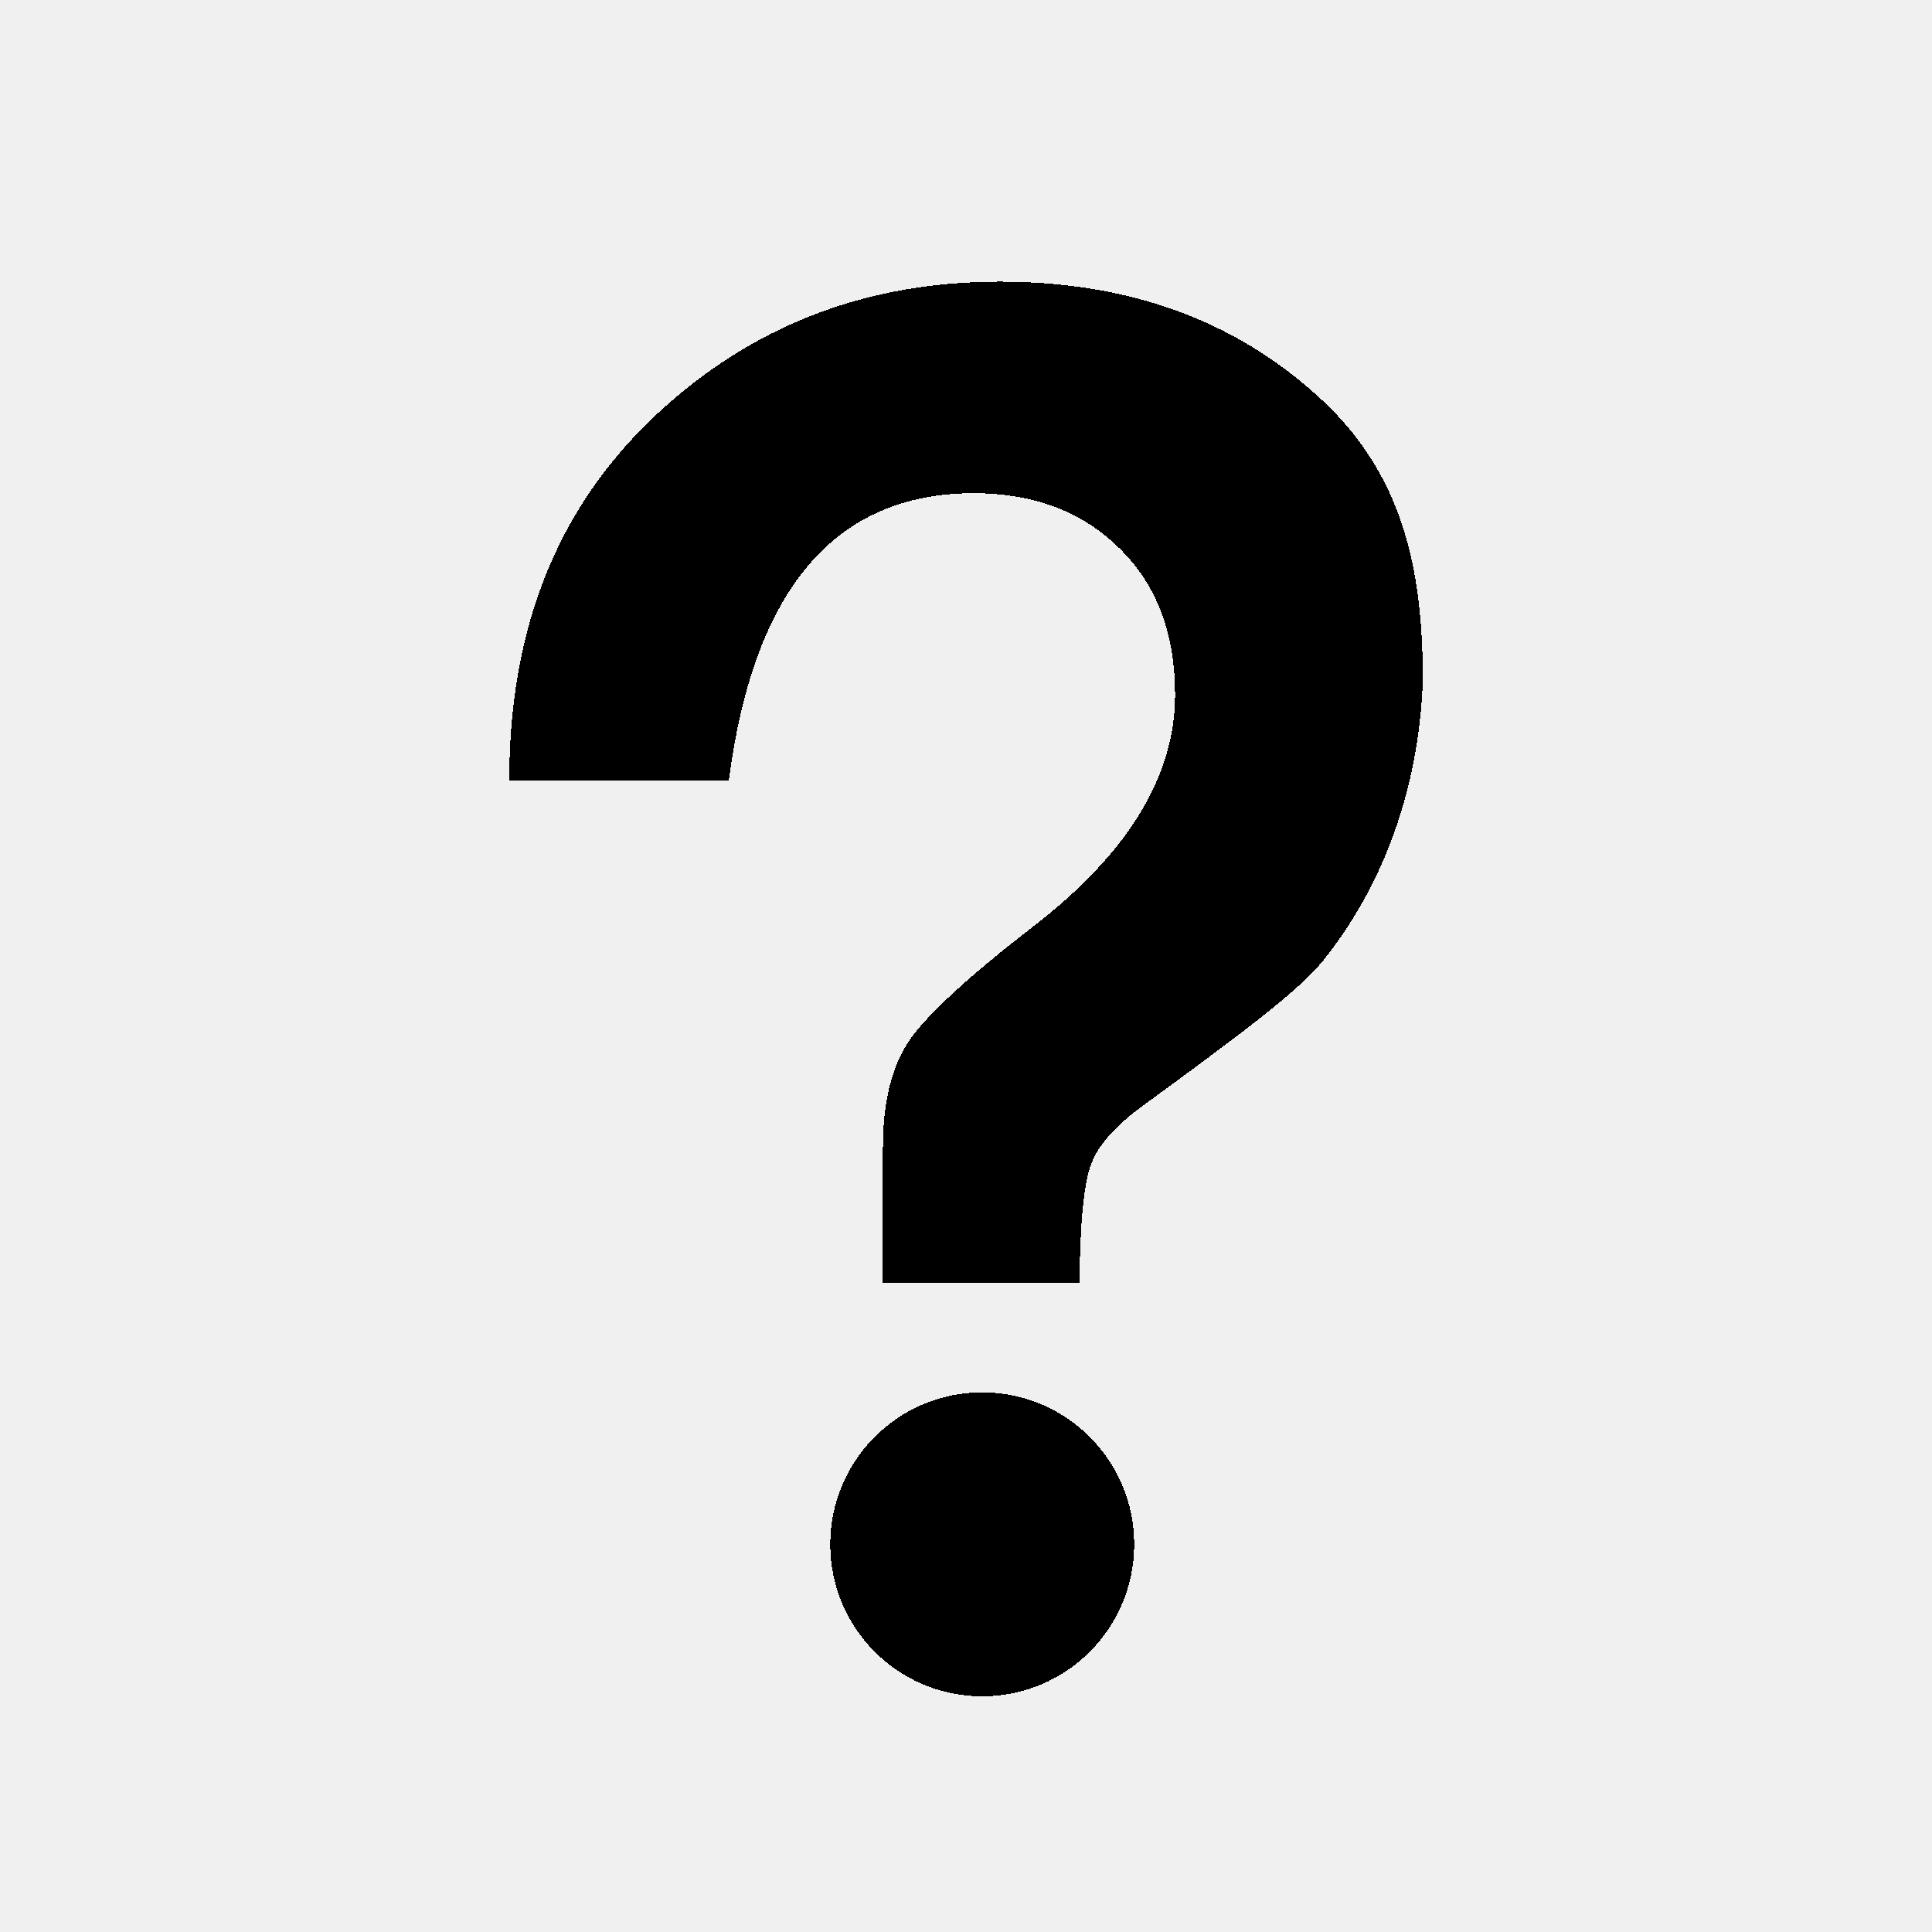
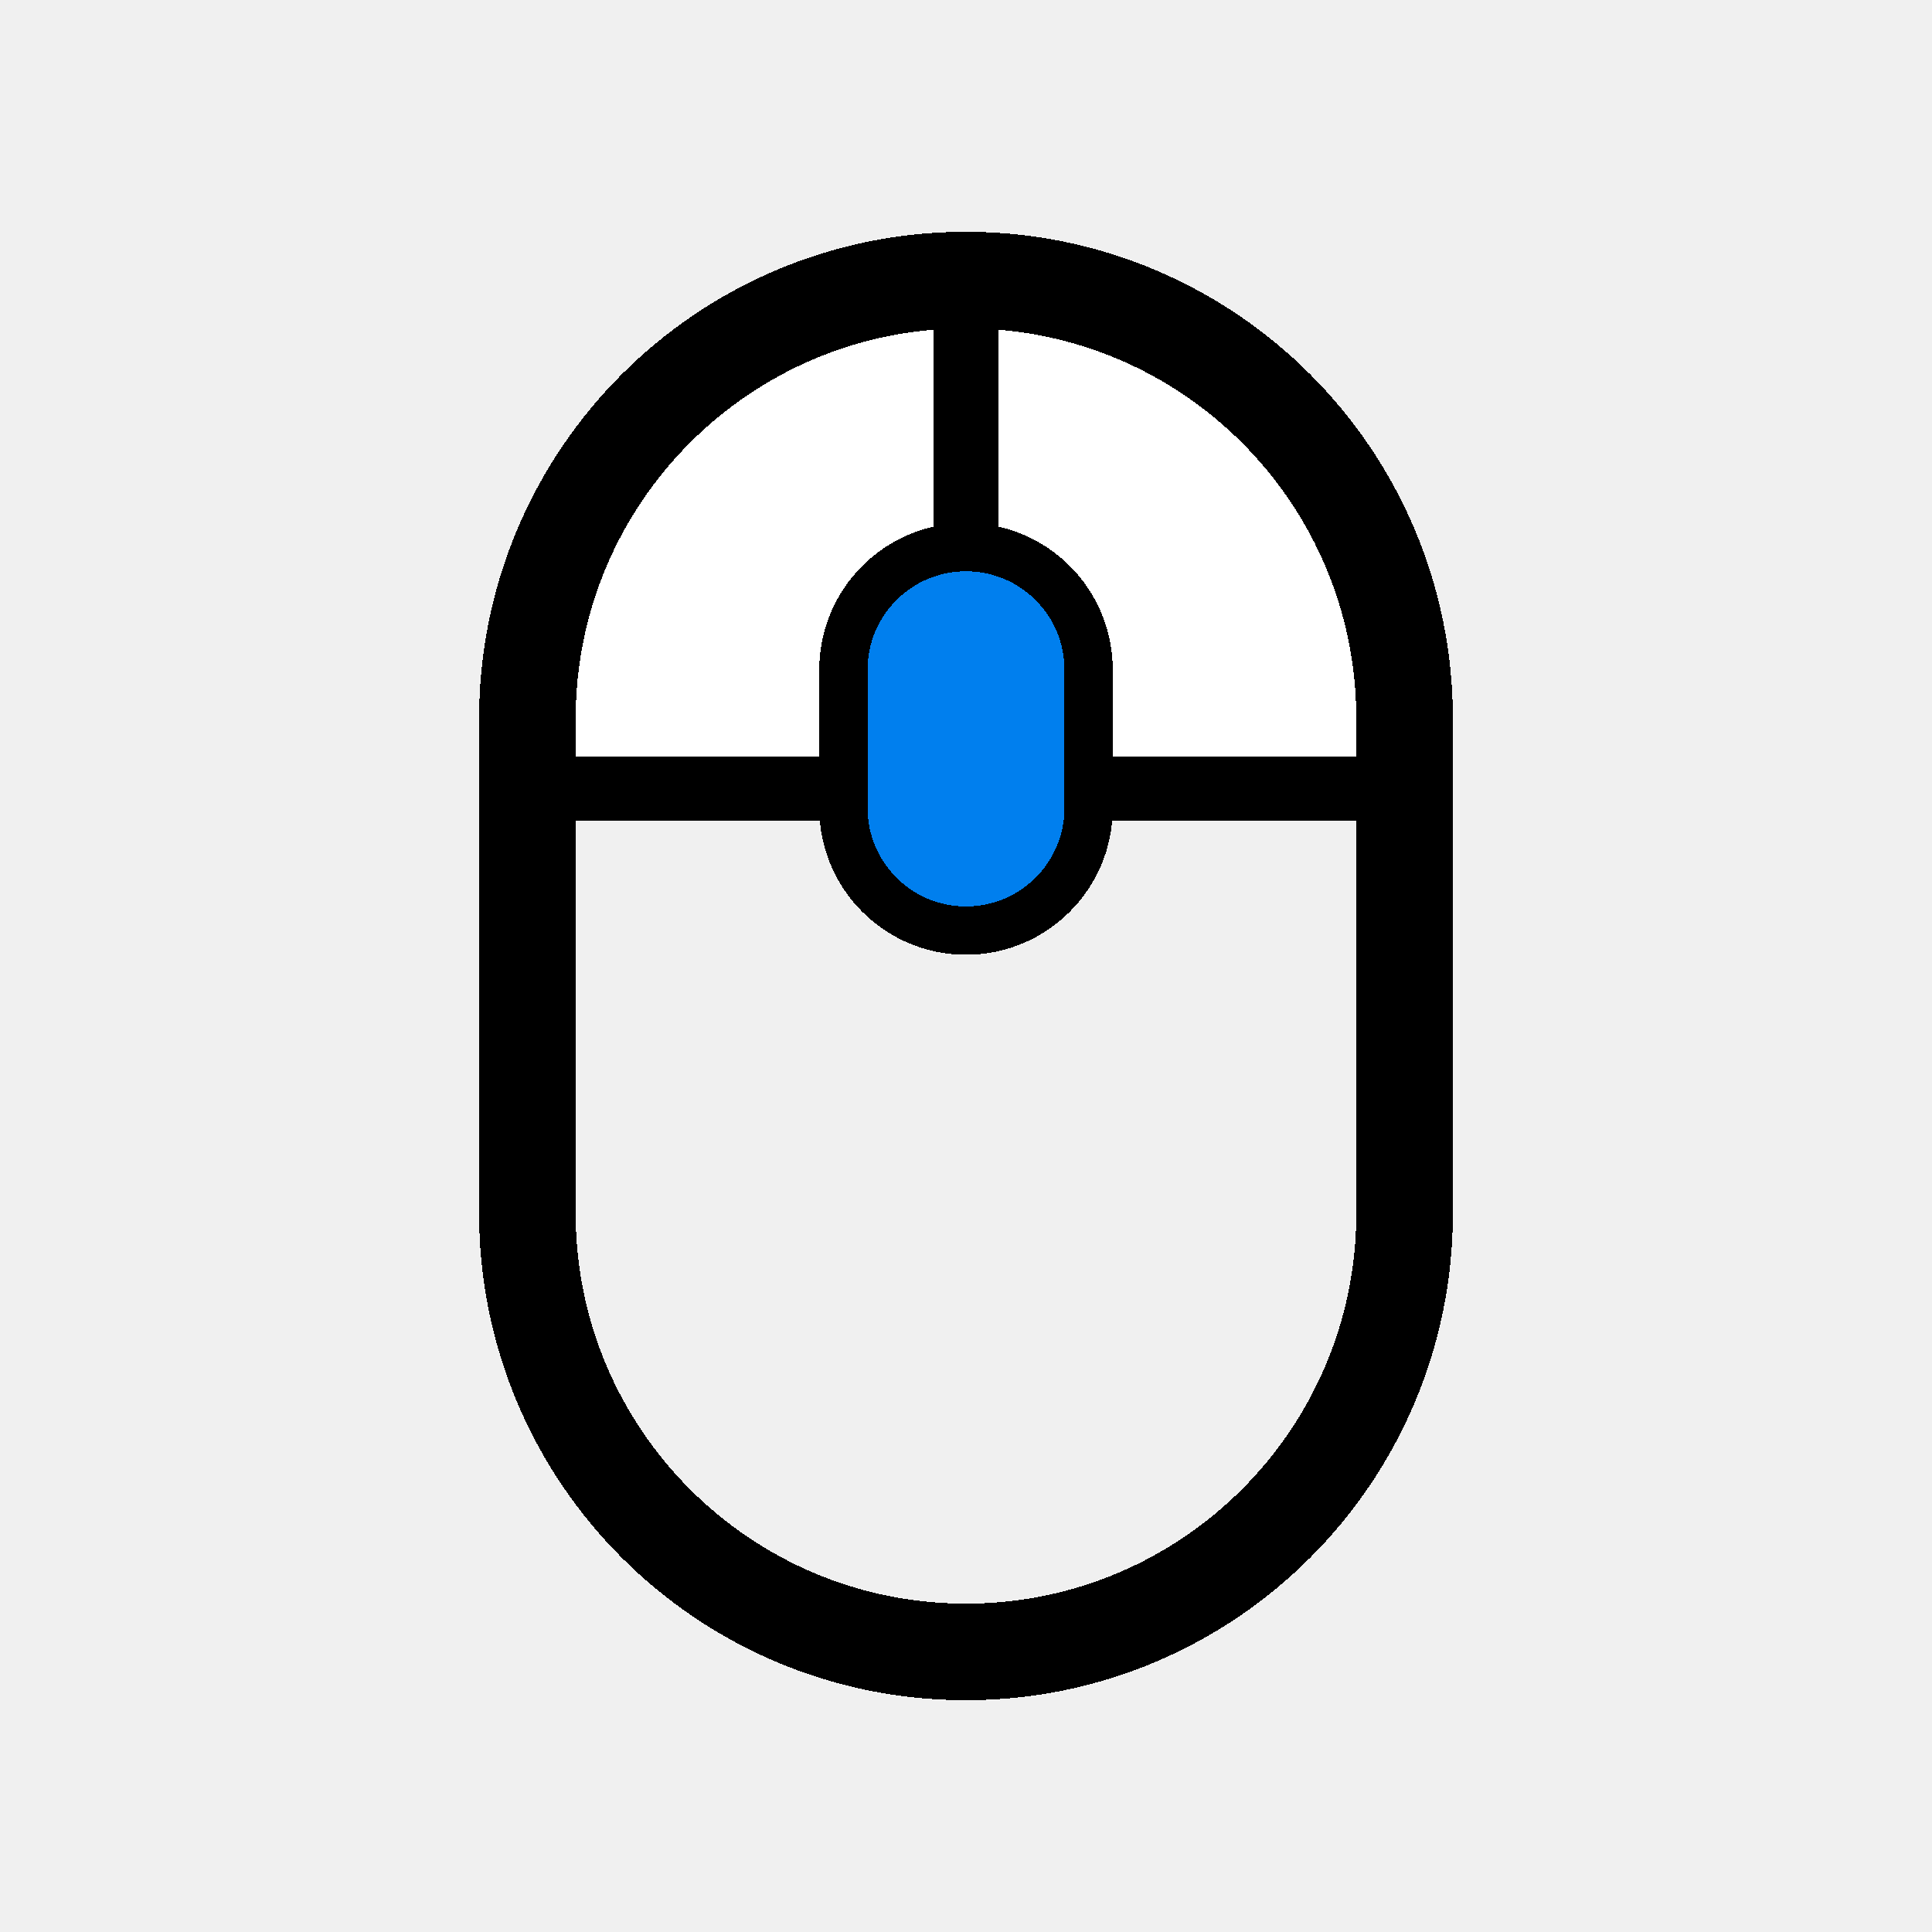
<svg xmlns="http://www.w3.org/2000/svg" width="60" height="60" viewBox="0 0 60 60" id="svg4786" version="1.1" shape-rendering="crispEdges">
  <defs id="defs4788" />
  <g id="layer1" transform="translate(0,-992.3622)" style="display:none">
    <path style="color:#000000;display:inline;overflow:visible;visibility:visible;opacity:1;fill:#000000;fill-opacity:1;fill-rule:nonzero;stroke:none;stroke-width:40;stroke-linecap:butt;stroke-linejoin:miter;stroke-miterlimit:4;stroke-dasharray:none;stroke-dashoffset:0;stroke-opacity:1;marker:none;enable-background:accumulate" d="m 41.701,1028.421 6.879,12.811 -12.539,-7.362 m -1.35,-1.402 -25.028,-26 5.661,-5.449 25.028,26" id="rect5334" />
  </g>
  <g id="layer2" style="display:none">
    <rect style="color:#000000;display:inline;overflow:visible;visibility:visible;opacity:1;fill:#000000;fill-opacity:1;fill-rule:nonzero;stroke:none;stroke-width:40;stroke-linecap:butt;stroke-linejoin:miter;stroke-miterlimit:4;stroke-dasharray:none;stroke-dashoffset:0;stroke-opacity:1;marker:none;enable-background:accumulate" id="rect5338" width="12.352" height="39.527" x="-5.339" y="22.244" ry="4.035" transform="matrix(0.7193445,-0.6946535,0.6946535,0.7193445,0,0)" />
    <rect style="color:#000000;display:inline;overflow:visible;visibility:visible;opacity:1;fill:#ffffff;fill-opacity:1;fill-rule:nonzero;stroke:none;stroke-width:40;stroke-linecap:butt;stroke-linejoin:miter;stroke-miterlimit:4;stroke-dasharray:none;stroke-dashoffset:0;stroke-opacity:1;marker:none;enable-background:accumulate" id="rect5340" width="24.046" height="2.635" x="-12.553" y="52.005" ry="0" transform="matrix(0.7193445,-0.6946535,0.6946535,0.7193445,0,0)" />
    <rect style="color:#000000;display:inline;overflow:visible;visibility:visible;opacity:1;fill:#ffffff;fill-opacity:1;fill-rule:nonzero;stroke:none;stroke-width:40;stroke-linecap:butt;stroke-linejoin:miter;stroke-miterlimit:4;stroke-dasharray:none;stroke-dashoffset:0;stroke-opacity:1;marker:none;enable-background:accumulate" id="rect5340-6" width="24.046" height="2.635" x="-12.635" y="24.797" ry="0" transform="matrix(0.7193445,-0.6946535,0.6946535,0.7193445,0,0)" />
  </g>
  <g id="layer3" style="display:none">
    <text xml:space="preserve" style="font-style:normal;font-variant:normal;font-weight:normal;font-stretch:normal;font-size:42.477px;line-height:125%;font-family:Arial;-inkscape-font-specification:Arial;letter-spacing:0px;word-spacing:0px;fill:#000000;fill-opacity:1;stroke:none;stroke-width:1px;stroke-linecap:butt;stroke-linejoin:miter;stroke-opacity:1" x="14.631" y="43.839" id="text5358">
      <tspan id="tspan5360" x="14.631" y="43.839">A</tspan>
    </text>
  </g>
  <g id="layer4" style="display:none">
    <rect style="color:#000000;display:inline;overflow:visible;visibility:visible;opacity:1;fill:#000000;fill-opacity:1;fill-rule:nonzero;stroke:none;stroke-width:40;stroke-linecap:butt;stroke-linejoin:miter;stroke-miterlimit:4;stroke-dasharray:none;stroke-dashoffset:0;stroke-opacity:1;marker:none;enable-background:accumulate" id="rect5365" width="34.777" height="21.872" x="12.299" y="19.378" ry="3.208" />
    <rect style="color:#000000;display:inline;overflow:visible;visibility:visible;opacity:1;fill:#000000;fill-opacity:1;fill-rule:nonzero;stroke:none;stroke-width:40;stroke-linecap:butt;stroke-linejoin:miter;stroke-miterlimit:4;stroke-dasharray:none;stroke-dashoffset:0;stroke-opacity:1;marker:none;enable-background:accumulate" id="rect5367" width="9.843" height="4.958" x="17.403" y="16.607" ry="2.333" />
    <circle style="color:#000000;display:inline;overflow:visible;visibility:visible;opacity:1;fill:#ffffff;fill-opacity:1;fill-rule:nonzero;stroke:none;stroke-width:40;stroke-linecap:butt;stroke-linejoin:miter;stroke-miterlimit:4;stroke-dasharray:none;stroke-dashoffset:0;stroke-opacity:1;marker:none;enable-background:accumulate" id="path5369" cx="30.052" cy="30.496" r="5.723" />
  </g>
  <g id="layer5" style="display:none">
    <text xml:space="preserve" style="font-style:normal;font-variant:normal;font-weight:normal;font-stretch:normal;font-size:46.492px;line-height:125%;font-family:Arial;-inkscape-font-specification:Arial;letter-spacing:0px;word-spacing:0px;fill:#000000;fill-opacity:1;stroke:none;stroke-width:1px;stroke-linecap:butt;stroke-linejoin:miter;stroke-opacity:1" x="12.586" y="42.775" id="text5436">
      <tspan id="tspan5440" x="12.586" y="42.775">π</tspan>
    </text>
  </g>
  <g id="layer6" style="display:none">
    <rect style="color:#000000;display:inline;overflow:visible;visibility:visible;opacity:1;fill:#007fee;fill-opacity:1;fill-rule:nonzero;stroke:none;stroke-width:40;stroke-linecap:butt;stroke-linejoin:miter;stroke-miterlimit:4;stroke-dasharray:none;stroke-dashoffset:0;stroke-opacity:1;marker:none;enable-background:accumulate" id="rect5443" width="43.482" height="43.482" x="8.125" y="8.482" />
  </g>
  <g style="display:none" id="g5446">
    <rect y="8.482" x="8.125" height="43.482" width="43.482" id="rect5448" style="color:#000000;display:inline;overflow:visible;visibility:visible;opacity:1;fill:#ee7f00;fill-opacity:1;fill-rule:nonzero;stroke:none;stroke-width:40;stroke-linecap:butt;stroke-linejoin:miter;stroke-miterlimit:4;stroke-dasharray:none;stroke-dashoffset:0;stroke-opacity:1;marker:none;enable-background:accumulate" />
  </g>
  <g id="g5450" style="display:none">
    <rect style="color:#000000;display:inline;overflow:visible;visibility:visible;opacity:1;fill:#2a2a2a;fill-opacity:1;fill-rule:nonzero;stroke:none;stroke-width:40;stroke-linecap:butt;stroke-linejoin:miter;stroke-miterlimit:4;stroke-dasharray:none;stroke-dashoffset:0;stroke-opacity:1;marker:none;enable-background:accumulate" id="rect5452" width="43.482" height="43.482" x="8.125" y="8.482" />
  </g>
  <g id="layer8" style="display:none">
    <path style="color:#000000;display:inline;overflow:visible;visibility:visible;opacity:1;fill:#000000;fill-opacity:1;fill-rule:nonzero;stroke:none;stroke-width:2;stroke-linecap:butt;stroke-linejoin:miter;stroke-miterlimit:4;stroke-dasharray:4, 4;stroke-dashoffset:0;stroke-opacity:1;marker:none;enable-background:accumulate" id="path4186" d="m 17.411,36.34 -6.341,-10.983 12.682,0 z" transform="matrix(0.6981459,0.3158046,-0.3736834,0.826098,15.59588,-8.224136)" />
    <path style="color:#000000;display:inline;overflow:visible;visibility:visible;opacity:1;fill:none;fill-opacity:1;fill-rule:nonzero;stroke:#000000;stroke-width:3.627;stroke-linecap:butt;stroke-linejoin:miter;stroke-miterlimit:4;stroke-dasharray:none;stroke-dashoffset:0;stroke-opacity:1;marker:none;enable-background:accumulate" id="path4190" d="M 23.225,12.764 A 14.774,14.774 0 0 1 34.937,0.138 14.774,14.774 0 0 1 50.652,7.184 14.774,14.774 0 0 1 49.016,24.328 14.774,14.774 0 0 1 32.253,28.275" transform="matrix(0.9111193,0.4121426,-0.4121426,0.9111193,0,0)" />
  </g>
  <g id="layer9" style="display:none">
    <path style="fill:#000000;fill-opacity:1;fill-rule:evenodd;stroke:none;stroke-width:1px;stroke-linecap:butt;stroke-linejoin:miter;stroke-opacity:1" d="m 11.737,36.59 3.512,-5.227 11.107,5.472 16.824,-25.317 5.798,3.43 -19.846,31.034 z" id="path6116" />
  </g>
  <g id="layer10" style="display:none">
    <rect style="color:#000000;display:inline;overflow:visible;visibility:visible;opacity:1;fill:#000000;fill-opacity:1;fill-rule:nonzero;stroke:none;stroke-width:40;stroke-linecap:butt;stroke-linejoin:miter;stroke-miterlimit:4;stroke-dasharray:none;stroke-dashoffset:0;stroke-opacity:1;marker:none;enable-background:accumulate" id="rect6119" width="8.036" height="38.304" x="39.45" y="-19.752" transform="matrix(0.7071068,0.7071068,-0.7071068,0.7071068,0,0)" />
    <rect y="24.316" x="-3.418" height="38.304" width="8.036" id="rect6121" style="color:#000000;display:inline;overflow:visible;visibility:visible;opacity:1;fill:#000000;fill-opacity:1;fill-rule:nonzero;stroke:none;stroke-width:40;stroke-linecap:butt;stroke-linejoin:miter;stroke-miterlimit:4;stroke-dasharray:none;stroke-dashoffset:0;stroke-opacity:1;marker:none;enable-background:accumulate" transform="matrix(0.7071068,-0.7071068,0.7071068,0.7071068,0,0)" />
  </g>
  <g id="layer7" style="display:none">
    <path style="color:#000000;display:inline;overflow:visible;visibility:visible;opacity:1;fill:#000000;fill-opacity:1;fill-rule:nonzero;stroke:none;stroke-width:40;stroke-linecap:butt;stroke-linejoin:miter;stroke-miterlimit:4;stroke-dasharray:none;stroke-dashoffset:0;stroke-opacity:1;marker:none;enable-background:accumulate" d="m 30.134,7.526 13.08,13.604 -26.161,0 z" id="rect4171" />
    <rect y="17.507" x="24.298" height="15.592" width="11.672" id="rect4173" style="color:#000000;display:inline;overflow:visible;visibility:visible;opacity:1;fill:#000000;fill-opacity:1;fill-rule:nonzero;stroke:none;stroke-width:40;stroke-linecap:butt;stroke-linejoin:miter;stroke-miterlimit:4;stroke-dasharray:none;stroke-dashoffset:0;stroke-opacity:1;marker:none;enable-background:accumulate" />
    <rect style="color:#000000;display:inline;overflow:visible;visibility:visible;opacity:1;fill:#000000;fill-opacity:1;fill-rule:nonzero;stroke:none;stroke-width:40;stroke-linecap:butt;stroke-linejoin:miter;stroke-miterlimit:4;stroke-dasharray:none;stroke-dashoffset:0;stroke-opacity:1;marker:none;enable-background:accumulate" id="rect4196" width="11.672" height="3.538" x="24.298" y="46.971" />
    <rect style="color:#000000;display:inline;overflow:visible;visibility:visible;opacity:1;fill:#000000;fill-opacity:1;fill-rule:nonzero;stroke:none;stroke-width:40;stroke-linecap:butt;stroke-linejoin:miter;stroke-miterlimit:4;stroke-dasharray:none;stroke-dashoffset:0;stroke-opacity:1;marker:none;enable-background:accumulate" id="rect4198" width="11.672" height="7.021" x="24.298" y="36.525" />
  </g>
  <g style="display:none" id="g4178">
    <path id="path4180" d="m 30.134,50.51 -13.08,-13.604 26.161,0 z" style="color:#000000;display:inline;overflow:visible;visibility:visible;opacity:1;fill:#000000;fill-opacity:1;fill-rule:nonzero;stroke:none;stroke-width:40;stroke-linecap:butt;stroke-linejoin:miter;stroke-miterlimit:4;stroke-dasharray:none;stroke-dashoffset:0;stroke-opacity:1;marker:none;enable-background:accumulate" />
    <rect style="color:#000000;display:inline;overflow:visible;visibility:visible;opacity:1;fill:#000000;fill-opacity:1;fill-rule:nonzero;stroke:none;stroke-width:40;stroke-linecap:butt;stroke-linejoin:miter;stroke-miterlimit:4;stroke-dasharray:none;stroke-dashoffset:0;stroke-opacity:1;marker:none;enable-background:accumulate" id="rect4182" width="11.672" height="15.592" x="-35.97" y="-40.529" transform="scale(-1,-1)" />
    <rect y="-11.064" x="-35.97" height="3.538" width="11.672" id="rect4184" style="color:#000000;display:inline;overflow:visible;visibility:visible;opacity:1;fill:#000000;fill-opacity:1;fill-rule:nonzero;stroke:none;stroke-width:40;stroke-linecap:butt;stroke-linejoin:miter;stroke-miterlimit:4;stroke-dasharray:none;stroke-dashoffset:0;stroke-opacity:1;marker:none;enable-background:accumulate" transform="scale(-1,-1)" />
    <rect y="-21.511" x="-35.97" height="7.021" width="11.672" id="rect4186" style="color:#000000;display:inline;overflow:visible;visibility:visible;opacity:1;fill:#000000;fill-opacity:1;fill-rule:nonzero;stroke:none;stroke-width:40;stroke-linecap:butt;stroke-linejoin:miter;stroke-miterlimit:4;stroke-dasharray:none;stroke-dashoffset:0;stroke-opacity:1;marker:none;enable-background:accumulate" transform="scale(-1,-1)" />
  </g>
  <g id="layer11" style="display:none">
    <path style="color:#000000;display:inline;overflow:visible;visibility:visible;opacity:1;fill:none;fill-opacity:1;fill-rule:nonzero;stroke:#000000;stroke-width:3.034;stroke-linecap:round;stroke-linejoin:miter;stroke-miterlimit:4;stroke-dasharray:none;stroke-dashoffset:0;stroke-opacity:1;marker:none;enable-background:accumulate" d="m 32.343,38.667 -4.977,6.147 c -2.367,2.923 -6.625,3.37 -9.547,1.004 -2.923,-2.367 -3.37,-6.625 -1.004,-9.547 l 7.159,-8.841 c 2.367,-2.923 6.625,-3.37 9.547,-1.004" id="rect4189" />
    <path id="path4194" d="m 28.014,19.725 4.977,-6.147 c 2.367,-2.923 6.625,-3.37 9.547,-1.004 2.923,2.367 3.37,6.625 1.004,9.547 l -7.159,8.841 c -2.367,2.923 -6.625,3.37 -9.547,1.004" style="color:#000000;display:inline;overflow:visible;visibility:visible;opacity:1;fill:none;fill-opacity:1;fill-rule:nonzero;stroke:#000000;stroke-width:3.034;stroke-linecap:round;stroke-linejoin:miter;stroke-miterlimit:4;stroke-dasharray:none;stroke-dashoffset:0;stroke-opacity:1;marker:none;enable-background:accumulate" />
  </g>
  <g id="layer12" style="display:none">
    <path style="color:#000000;display:inline;overflow:visible;visibility:visible;opacity:1;fill:#000000;fill-opacity:1;fill-rule:nonzero;stroke:none;stroke-width:8;stroke-linecap:round;stroke-linejoin:miter;stroke-miterlimit:4;stroke-dasharray:none;stroke-dashoffset:0;stroke-opacity:1;marker:none;enable-background:accumulate" d="m 30,5.377 a 24.622,24.622 0 0 0 -1.029,0.037 L 27.699,14.273 A 15.91,15.91 0 0 1 30,14.09 15.91,15.91 0 0 1 32.691,14.338 L 31.639,5.459 A 24.622,24.622 0 0 0 30,5.377 Z M 13.811,11.49 a 24.622,24.622 0 0 0 -1.912,1.865 l 5.355,7.154 a 15.91,15.91 0 0 1 3.576,-3.488 l -7.02,-5.531 z m 32.834,0.408 -7.154,5.355 a 15.91,15.91 0 0 1 3.488,3.576 l 5.531,-7.02 A 24.622,24.622 0 0 0 46.645,11.898 Z M 14.338,27.309 5.459,28.361 A 24.622,24.622 0 0 0 5.377,30 a 24.622,24.622 0 0 0 0.037,1.029 l 8.859,1.271 A 15.91,15.91 0 0 1 14.09,30 15.91,15.91 0 0 1 14.338,27.309 Z m 31.389,0.391 A 15.91,15.91 0 0 1 45.91,30 15.91,15.91 0 0 1 45.662,32.691 l 8.879,-1.053 A 24.622,24.622 0 0 0 54.623,30 24.622,24.622 0 0 0 54.586,28.971 l -8.859,-1.271 z m -28.705,11.471 -5.531,7.02 a 24.622,24.622 0 0 0 1.865,1.912 l 7.154,-5.355 a 15.91,15.91 0 0 1 -3.488,-3.576 z m 25.725,0.32 a 15.91,15.91 0 0 1 -3.576,3.488 l 7.02,5.531 a 24.622,24.622 0 0 0 1.912,-1.865 l -5.355,-7.154 z m -15.438,6.172 1.053,8.879 A 24.622,24.622 0 0 0 30,54.623 a 24.622,24.622 0 0 0 1.029,-0.037 l 1.271,-8.859 A 15.91,15.91 0 0 1 30,45.91 15.91,15.91 0 0 1 27.309,45.662 Z" id="path4189" />
  </g>
  <g id="layer13" style="display:none">
    <g id="g8204" transform="matrix(0.9844357,0,0,0.9844357,30,30)" style="fill:#000000;fill-opacity:1;stroke:none;stroke-opacity:1">
      <circle id="path8208" style="fill:#000000;fill-opacity:1;stroke:none;stroke-width:1;stroke-opacity:1" cx="-4.1422769e-007" cy="3.294586e-007" r="5.279" transform="matrix(0.9282956,0.3718432,-0.3718432,0.9282956,0,0)" />
      <circle id="path8208-4" style="fill:#ffffff;fill-opacity:1;stroke:none;stroke-width:1;stroke-opacity:1" cx="-4.1422766e-007" cy="3.294586e-007" r="5.279" transform="matrix(0.9282956,0.3718432,-0.3718432,0.9282956,0,0)" />
      <path style="color:#000000;display:inline;overflow:visible;visibility:visible;opacity:1;fill:#000000;fill-opacity:1;fill-rule:evenodd;stroke:none;stroke-width:8;stroke-linecap:round;stroke-linejoin:miter;stroke-miterlimit:4;stroke-dasharray:none;stroke-dashoffset:0;stroke-opacity:1;marker:none;enable-background:accumulate" d="M 8.728,-21.789 A 23.473,23.473 0 0 0 7.014,-22.391 l -7.163,9.643 -7.376,-9.457 a 23.473,23.473 0 0 0 -3.348,1.412 L -9.12,-8.909 -21.029,-10.381 a 23.473,23.473 0 0 0 -0.76,1.653 23.473,23.473 0 0 0 -0.602,1.714 l 9.643,7.163 -9.457,7.376 a 23.473,23.473 0 0 0 1.412,3.348 L -8.909,9.12 -10.381,21.029 a 23.473,23.473 0 0 0 1.653,0.76 23.473,23.473 0 0 0 1.714,0.602 L 0.149,12.748 7.525,22.205 A 23.473,23.473 0 0 0 10.873,20.794 L 9.12,8.909 21.029,10.381 A 23.473,23.473 0 0 0 21.789,8.728 23.473,23.473 0 0 0 22.391,7.014 L 12.748,-0.149 22.205,-7.525 A 23.473,23.473 0 0 0 20.794,-10.873 L 8.909,-9.12 10.381,-21.029 a 23.473,23.473 0 0 0 -1.653,-0.76 z" id="path8285" />
      <circle style="color:#000000;display:inline;overflow:visible;visibility:visible;opacity:1;fill:#000000;fill-opacity:1;fill-rule:nonzero;stroke:none;stroke-width:8.126;stroke-linecap:round;stroke-linejoin:miter;stroke-miterlimit:4;stroke-dasharray:none;stroke-dashoffset:0;stroke-opacity:1;marker:none;enable-background:accumulate" id="path8281" cx="-4.1422769e-007" cy="3.294586e-007" r="15.573" transform="matrix(0.9282956,0.3718432,-0.3718432,0.9282956,0,0)" />
      <circle r="9.362" cy="3.294586e-007" cx="-4.1422769e-007" id="circle8290" style="color:#000000;display:inline;overflow:visible;visibility:visible;opacity:1;fill:#ffffff;fill-opacity:1;fill-rule:nonzero;stroke:none;stroke-width:8.126;stroke-linecap:round;stroke-linejoin:miter;stroke-miterlimit:4;stroke-dasharray:none;stroke-dashoffset:0;stroke-opacity:1;marker:none;enable-background:accumulate" transform="matrix(0.9282956,0.3718432,-0.3718432,0.9282956,0,0)" />
    </g>
  </g>
  <g id="layer14" style="display:none">
    <path style="color:#000000;display:inline;overflow:visible;visibility:visible;opacity:1;fill:#000000;fill-opacity:1;fill-rule:evenodd;stroke:none;stroke-width:2;stroke-linecap:round;stroke-linejoin:round;stroke-miterlimit:4;stroke-dasharray:none;stroke-dashoffset:0;stroke-opacity:1;marker:none;enable-background:accumulate" d="M 26.15,9.501 A 20.869,20.869 0 0 0 15.432,15.056 l 2.786,7.428 -7.881,0.601 A 20.869,20.869 0 0 0 9.132,30 20.869,20.869 0 0 0 9.793,35.146 l 7.808,1.299 -3.42,7.126 a 20.869,20.869 0 0 0 10.174,6.499 l 5.025,-6.109 4.471,6.539 A 20.869,20.869 0 0 0 44.568,44.944 L 41.782,37.516 49.663,36.915 A 20.869,20.869 0 0 0 50.868,30 20.869,20.869 0 0 0 50.207,24.854 l -7.808,-1.299 3.42,-7.126 A 20.869,20.869 0 0 0 35.646,9.93 L 30.621,16.04 26.15,9.501 Z" id="path4203-7-9" />
    <circle style="color:#000000;display:inline;overflow:visible;visibility:visible;opacity:1;fill:#000000;fill-opacity:1;fill-rule:evenodd;stroke:none;stroke-width:2;stroke-linecap:round;stroke-linejoin:round;stroke-miterlimit:4;stroke-dasharray:none;stroke-dashoffset:0;stroke-opacity:1;marker:none;enable-background:accumulate" id="path4203-7" cx="30" cy="30" r="16.221" />
    <circle style="color:#000000;display:inline;overflow:visible;visibility:visible;opacity:1;fill:#ffffff;fill-opacity:1;fill-rule:evenodd;stroke:none;stroke-width:2;stroke-linecap:round;stroke-linejoin:round;stroke-miterlimit:4;stroke-dasharray:none;stroke-dashoffset:0;stroke-opacity:1;marker:none;enable-background:accumulate" id="path4203" cx="30" cy="30" r="8.338" />
  </g>
-   <g id="layer15">
+   <g id="layer15" style="display:none">
    <g style="font-style:normal;font-variant:normal;font-weight:normal;font-stretch:normal;font-size:43.346px;line-height:125%;font-family:Arial;-inkscape-font-specification:Arial;letter-spacing:0px;word-spacing:0px;fill:#000000;fill-opacity:1;stroke:none;stroke-width:1px;stroke-linecap:butt;stroke-linejoin:miter;stroke-opacity:1" id="text4749">
      <path d="m 33.521,39.846 -6.101,0 0,-4.224 c 0,-1.418 0.282,-2.534 0.845,-3.348 0.584,-0.813 1.846,-1.971 3.786,-3.473 2.962,-2.273 4.443,-4.682 4.443,-7.227 0,-1.919 -0.584,-3.441 -1.752,-4.568 -1.147,-1.126 -2.649,-1.689 -4.505,-1.689 -4.297,0 -6.831,2.972 -7.602,8.917 l -6.82,0 c 0,-5.528 2.054,-9.146 4.912,-11.67 2.878,-2.545 6.32,-3.817 10.324,-3.817 3.984,0 7.279,1.189 9.886,3.567 2.607,2.357 3.251,5.298 3.251,8.823 -0.131,3.413 -1.248,6.373 -3.073,8.666 -0.781,0.981 -2.659,2.367 -5.621,4.536 -0.834,0.605 -1.366,1.199 -1.596,1.783 -0.229,0.563 -0.355,1.804 -0.375,3.723 z" style="font-style:normal;font-variant:normal;font-weight:normal;font-stretch:normal;font-family:'Franklin Gothic Medium';-inkscape-font-specification:'Franklin Gothic Medium, '" id="path4754" />
      <circle style="color:#000000;display:inline;overflow:visible;visibility:visible;opacity:1;fill:#000000;fill-opacity:1;fill-rule:evenodd;stroke:none;stroke-width:2;stroke-linecap:round;stroke-linejoin:round;stroke-miterlimit:4;stroke-dasharray:none;stroke-dashoffset:0;stroke-opacity:1;marker:none;enable-background:accumulate" id="path4756" cx="30.504" cy="47.961" r="4.72" />
    </g>
  </g>
+   <g id="layer16">
+     <path style="color:#000000;display:inline;overflow:visible;visibility:visible;opacity:1;fill:#ffffff;fill-opacity:1;fill-rule:evenodd;stroke:none;stroke-width:1.5;stroke-linecap:round;stroke-linejoin:round;stroke-miterlimit:4;stroke-dasharray:none;stroke-dashoffset:0;stroke-opacity:1;marker:none;enable-background:accumulate" d="m 30.865,10.189 c -0.122,1.554 -0.018,3.151 -0.052,4.721 0.078,0.504 -0.162,1.141 0.131,1.56 1.758,0.462 3.294,1.99 3.386,3.863 0.127,1.081 -0.044,2.2 0.12,3.265 1.578,0.119 3.196,0.018 4.79,0.051 1.001,-0.046 2.041,0.09 3.019,-0.066 0.066,-1.287 -0.024,-2.625 -0.271,-3.905 -1,-4.826 -5.204,-8.782 -10.083,-9.488 -0.338,-0.041 -0.719,-0.138 -1.04,-0.001 z" id="path4232" />
+     <path style="color:#000000;display:inline;overflow:visible;visibility:visible;opacity:1;fill:#ffffff;fill-opacity:1;fill-rule:evenodd;stroke:none;stroke-width:1.5;stroke-linecap:round;stroke-linejoin:round;stroke-miterlimit:4;stroke-dasharray:none;stroke-dashoffset:0;stroke-opacity:1;marker:none;enable-background:accumulate" d="m 28.635,10.125 c -5.173,0.49 -9.756,4.668 -10.659,9.795 -0.216,1.185 -0.31,2.41 -0.284,3.603 0.418,0.281 1.082,0.051 1.596,0.126 2.058,-0.025 4.136,0.049 6.181,-0.036 0.267,-0.425 0.047,-1.079 0.12,-1.592 -0.015,-1.437 0.054,-3.078 1.163,-4.148 0.595,-0.711 1.457,-1.108 2.294,-1.426 0.164,-0.856 0.037,-1.818 0.089,-2.715 -0.015,-1.16 0.067,-2.341 -0.009,-3.489 -0.074,-0.184 -0.331,-0.104 -0.491,-0.119 z" id="path4230" />
+     <rect style="color:#000000;display:inline;overflow:visible;visibility:visible;opacity:1;fill:none;fill-opacity:1;fill-rule:evenodd;stroke:#000000;stroke-width:3;stroke-linecap:round;stroke-linejoin:round;stroke-miterlimit:4;stroke-dasharray:none;stroke-dashoffset:0;stroke-opacity:1;marker:none;enable-background:accumulate" id="rect4203" width="27.243" height="42.604" x="16.378" y="8.698" ry="13.622" />
+     <rect style="color:#000000;display:inline;overflow:visible;visibility:visible;opacity:1;fill:#000000;fill-opacity:1;fill-rule:evenodd;stroke:none;stroke-width:3;stroke-linecap:round;stroke-linejoin:round;stroke-miterlimit:4;stroke-dasharray:none;stroke-dashoffset:0;stroke-opacity:1;marker:none;enable-background:accumulate" id="rect4207" width="28.571" height="2" x="15.714" y="23.5" rx="0" ry="0" />
+     <rect ry="0" rx="0" y="8.839" x="29" height="16.661" width="2" id="rect4209" style="color:#000000;display:inline;overflow:visible;visibility:visible;opacity:1;fill:#000000;fill-opacity:1;fill-rule:evenodd;stroke:none;stroke-width:3;stroke-linecap:round;stroke-linejoin:round;stroke-miterlimit:4;stroke-dasharray:none;stroke-dashoffset:0;stroke-opacity:1;marker:none;enable-background:accumulate" />
+     <rect ry="3.807" y="16.992" x="26.193" height="11.908" width="7.615" id="rect4226" style="color:#000000;display:inline;overflow:visible;visibility:visible;opacity:1;fill:#007fee;fill-opacity:1;fill-rule:evenodd;stroke:#000000;stroke-width:1.5;stroke-linecap:round;stroke-linejoin:round;stroke-miterlimit:4;stroke-dasharray:none;stroke-dashoffset:0;stroke-opacity:1;marker:none;enable-background:accumulate" />
+   </g>
</svg>
